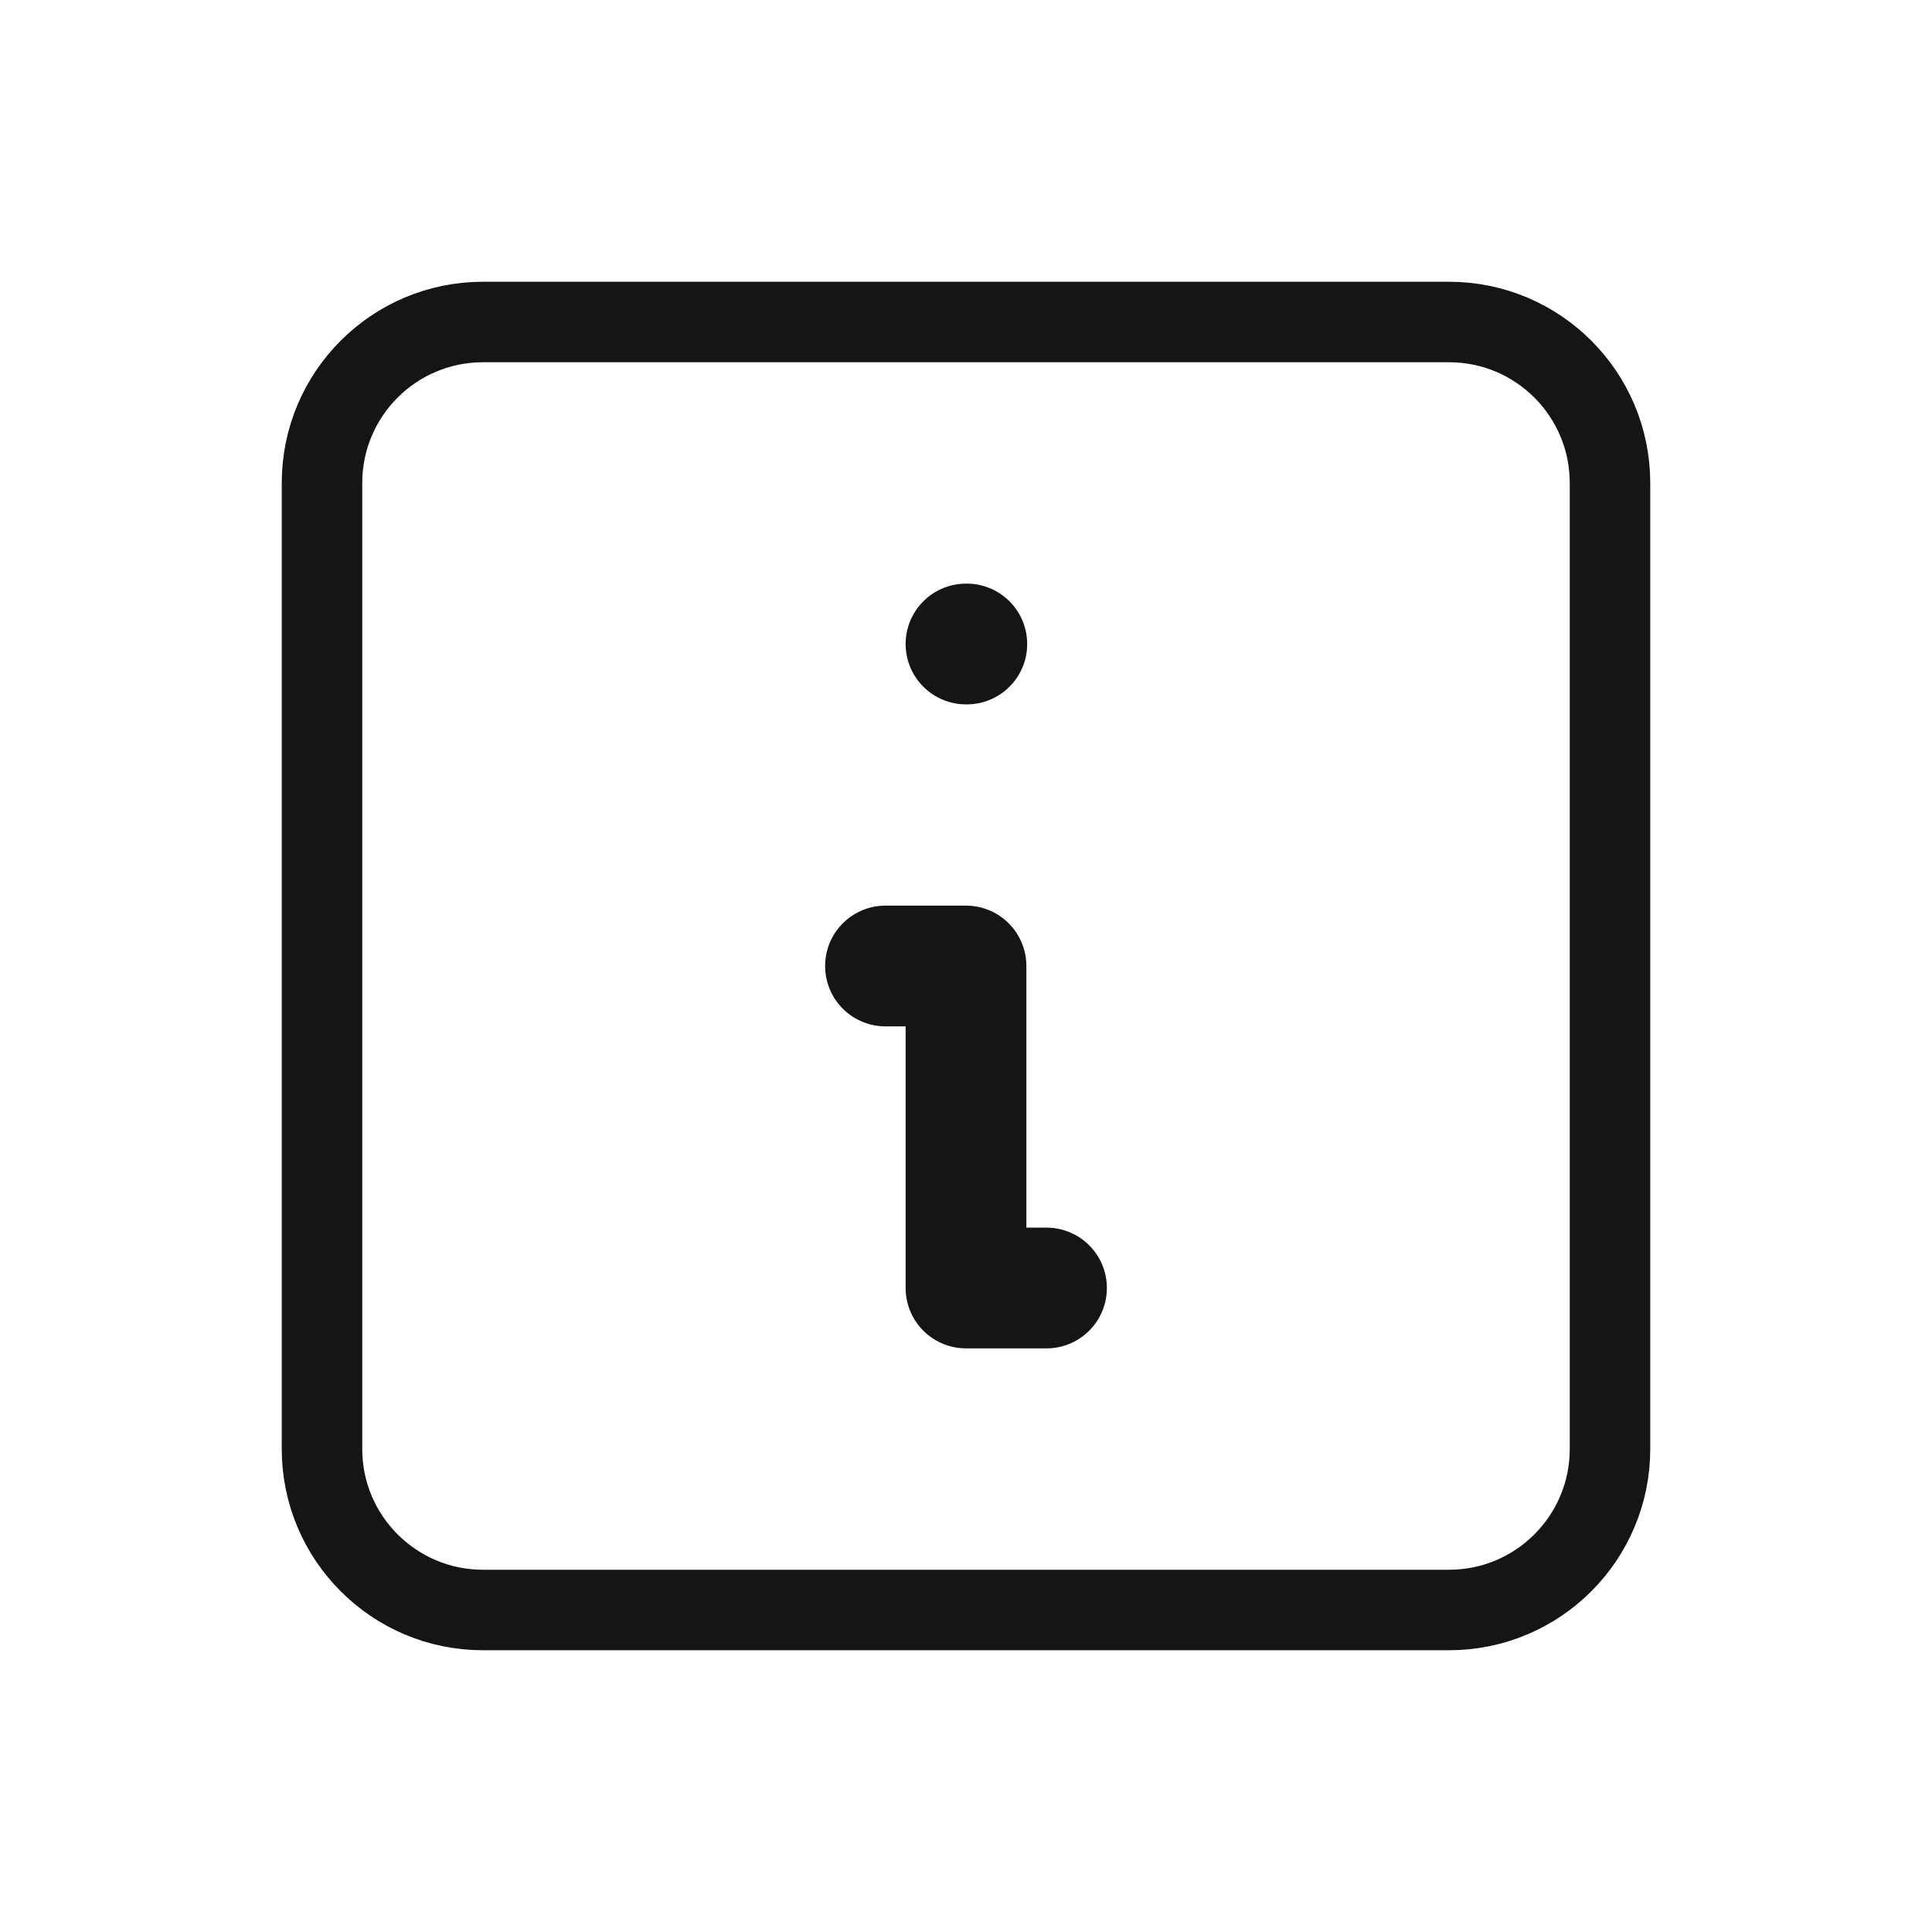
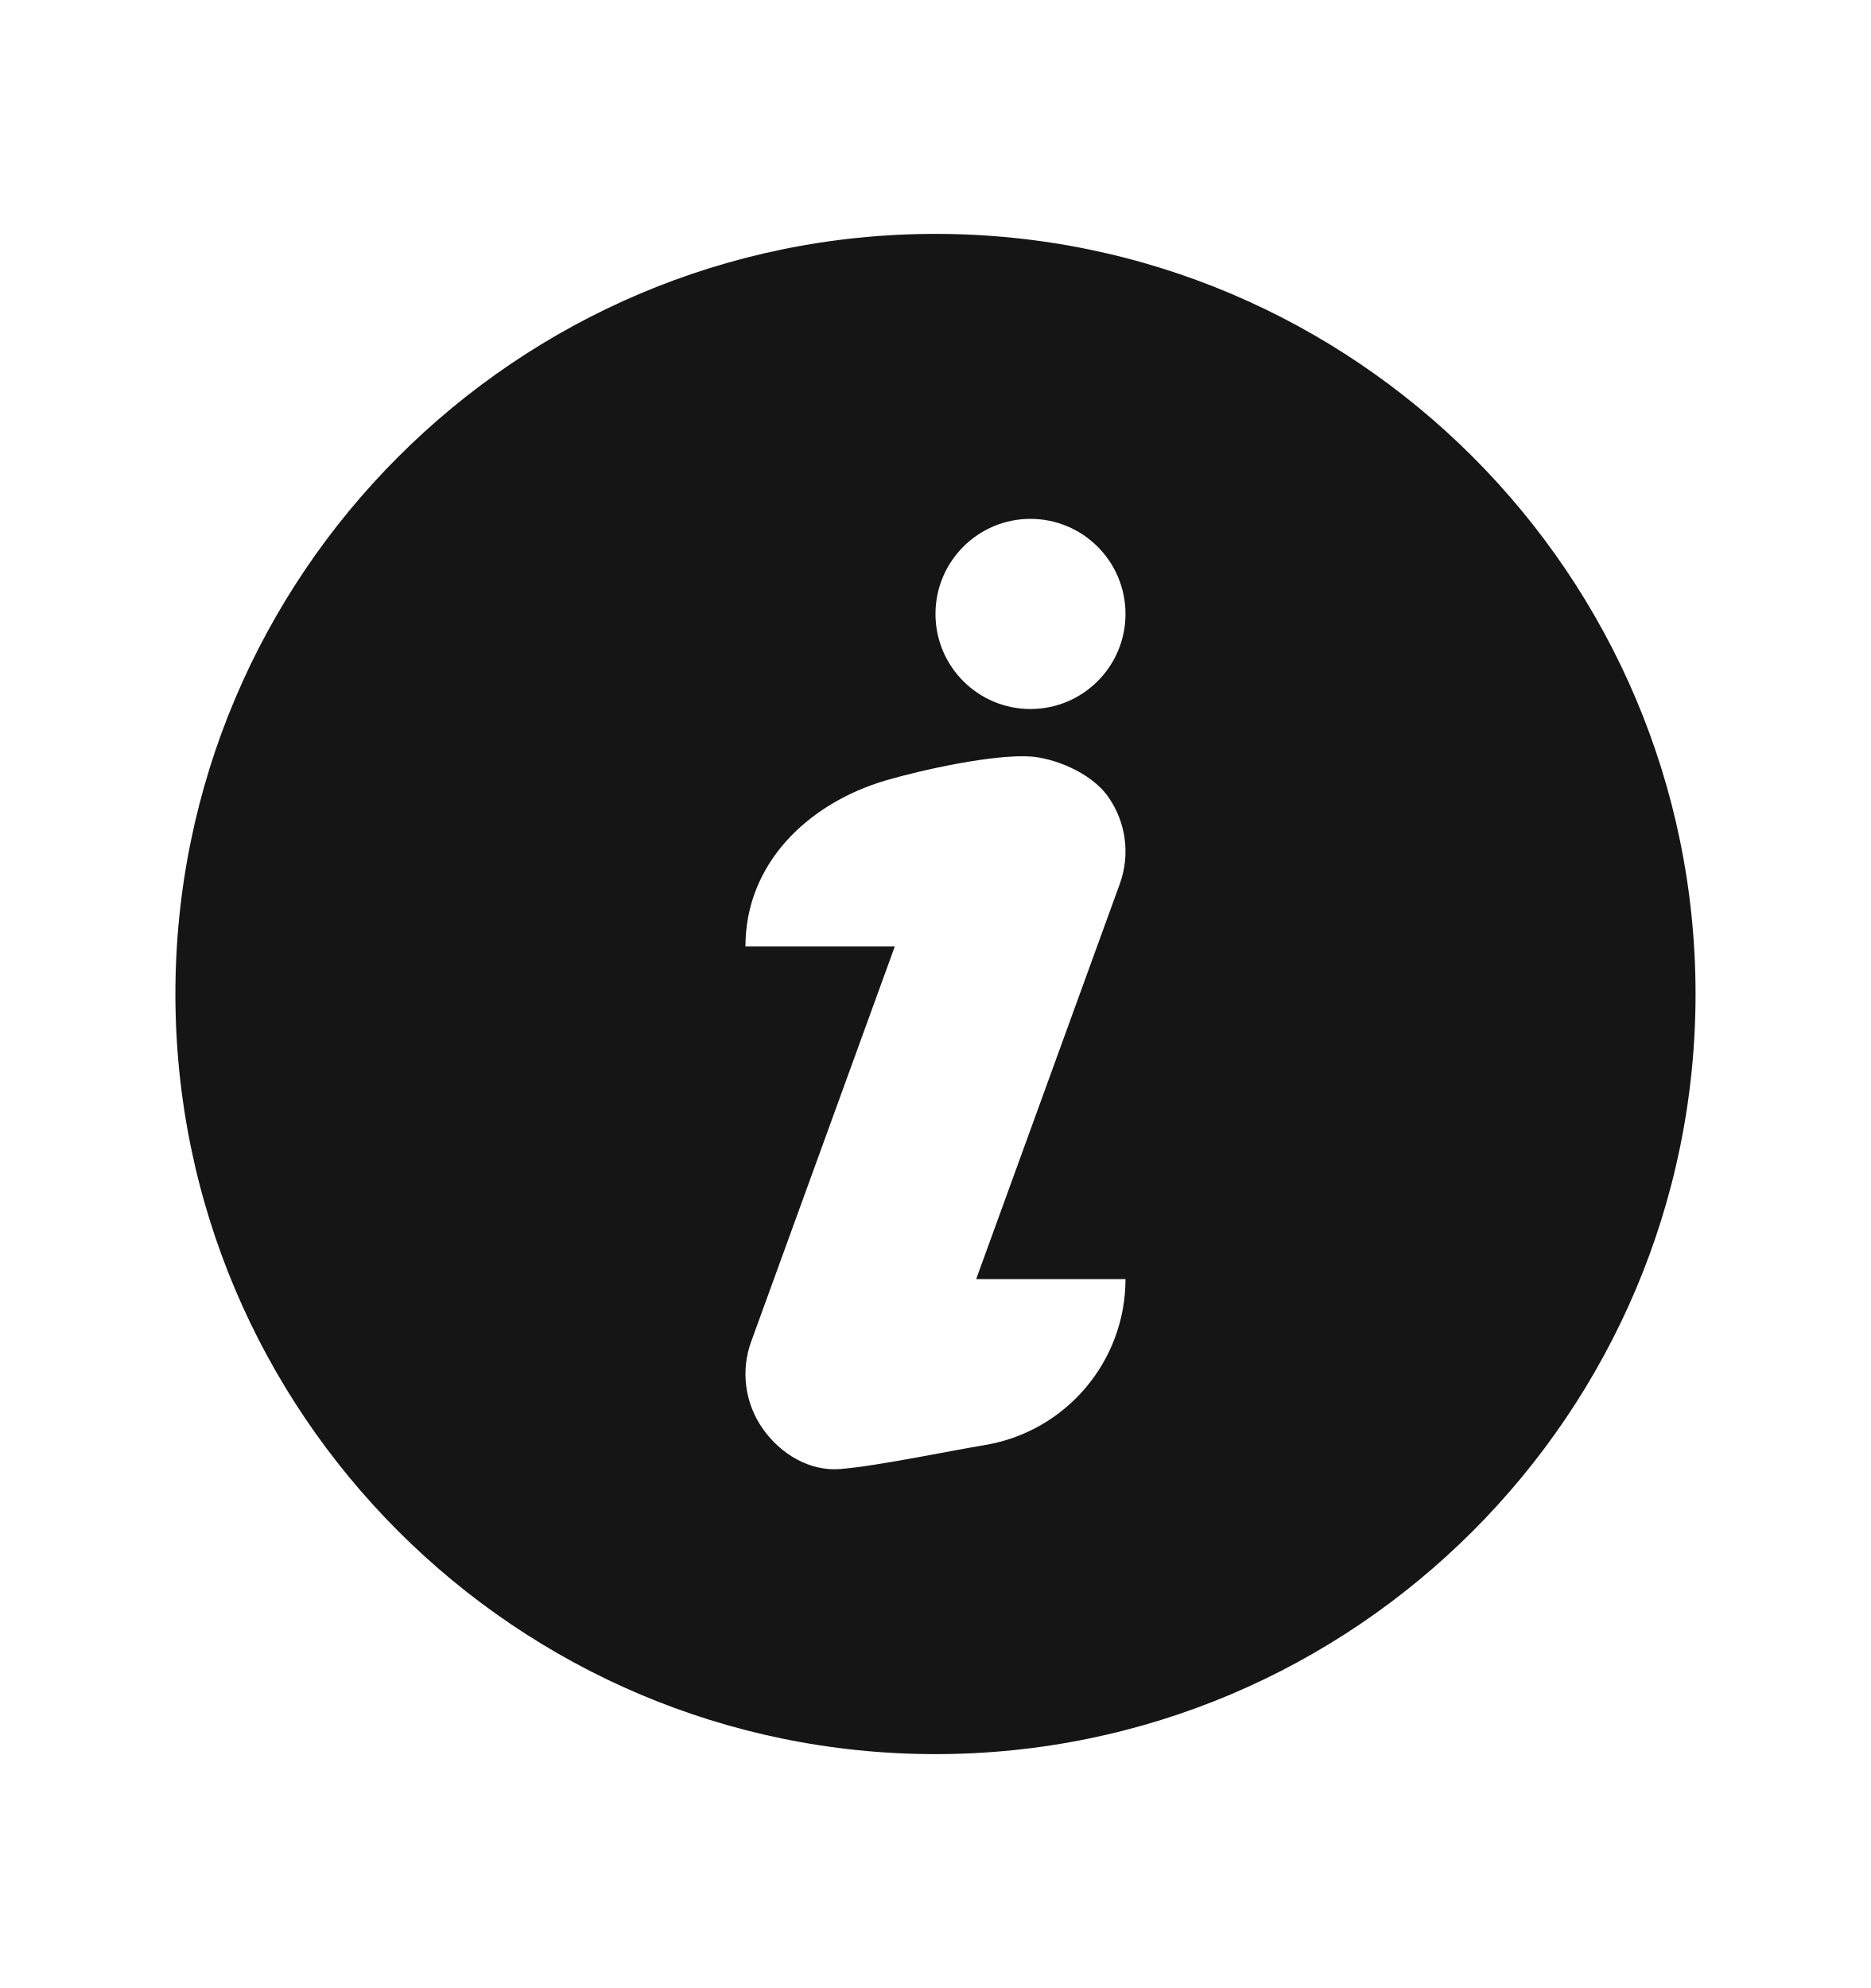
- <svg xmlns="http://www.w3.org/2000/svg" width="24" height="24" viewBox="0 0 24 24" fill="none">
-   <path d="M12 8H12.01" stroke="#151515" stroke-width="1.5" stroke-linecap="round" stroke-linejoin="round" />
-   <path d="M18 4H6C4.895 4 4 4.895 4 6V18C4 19.104 4.895 20 6 20H18C19.105 20 20 19.104 20 18V6C20 4.895 19.105 4 18 4Z" stroke="#151515" stroke-linecap="round" stroke-linejoin="round" />
-   <path d="M11 12H12V16H13" stroke="#151515" stroke-width="1.5" stroke-linecap="round" stroke-linejoin="round" />
+ <svg xmlns="http://www.w3.org/2000/svg" width="16" height="17" viewBox="0 0 16 17" fill="none">
+   <path d="M8 2C4.416 2 1.5 4.916 1.5 8.5C1.5 12.084 4.416 15 8 15C11.584 15 14.5 12.084 14.5 8.5C14.5 4.916 11.584 2 8 2ZM8.423 12.357C8.114 12.408 7.5 12.537 7.187 12.562C6.923 12.584 6.674 12.433 6.522 12.216C6.37 11.999 6.333 11.721 6.424 11.472L7.652 8.094H6.375C6.374 7.39 6.902 6.872 7.577 6.673C7.9 6.579 8.5 6.449 8.812 6.469C9 6.481 9.326 6.598 9.478 6.815C9.63 7.032 9.667 7.31 9.576 7.559L8.348 10.938H9.625C9.625 11.641 9.116 12.241 8.423 12.357V12.357ZM8.812 6.063C8.364 6.063 8 5.699 8 5.25C8 4.801 8.364 4.437 8.812 4.437C9.261 4.437 9.625 4.801 9.625 5.25C9.625 5.699 9.261 6.063 8.812 6.063Z" fill="#151515" />
</svg>
